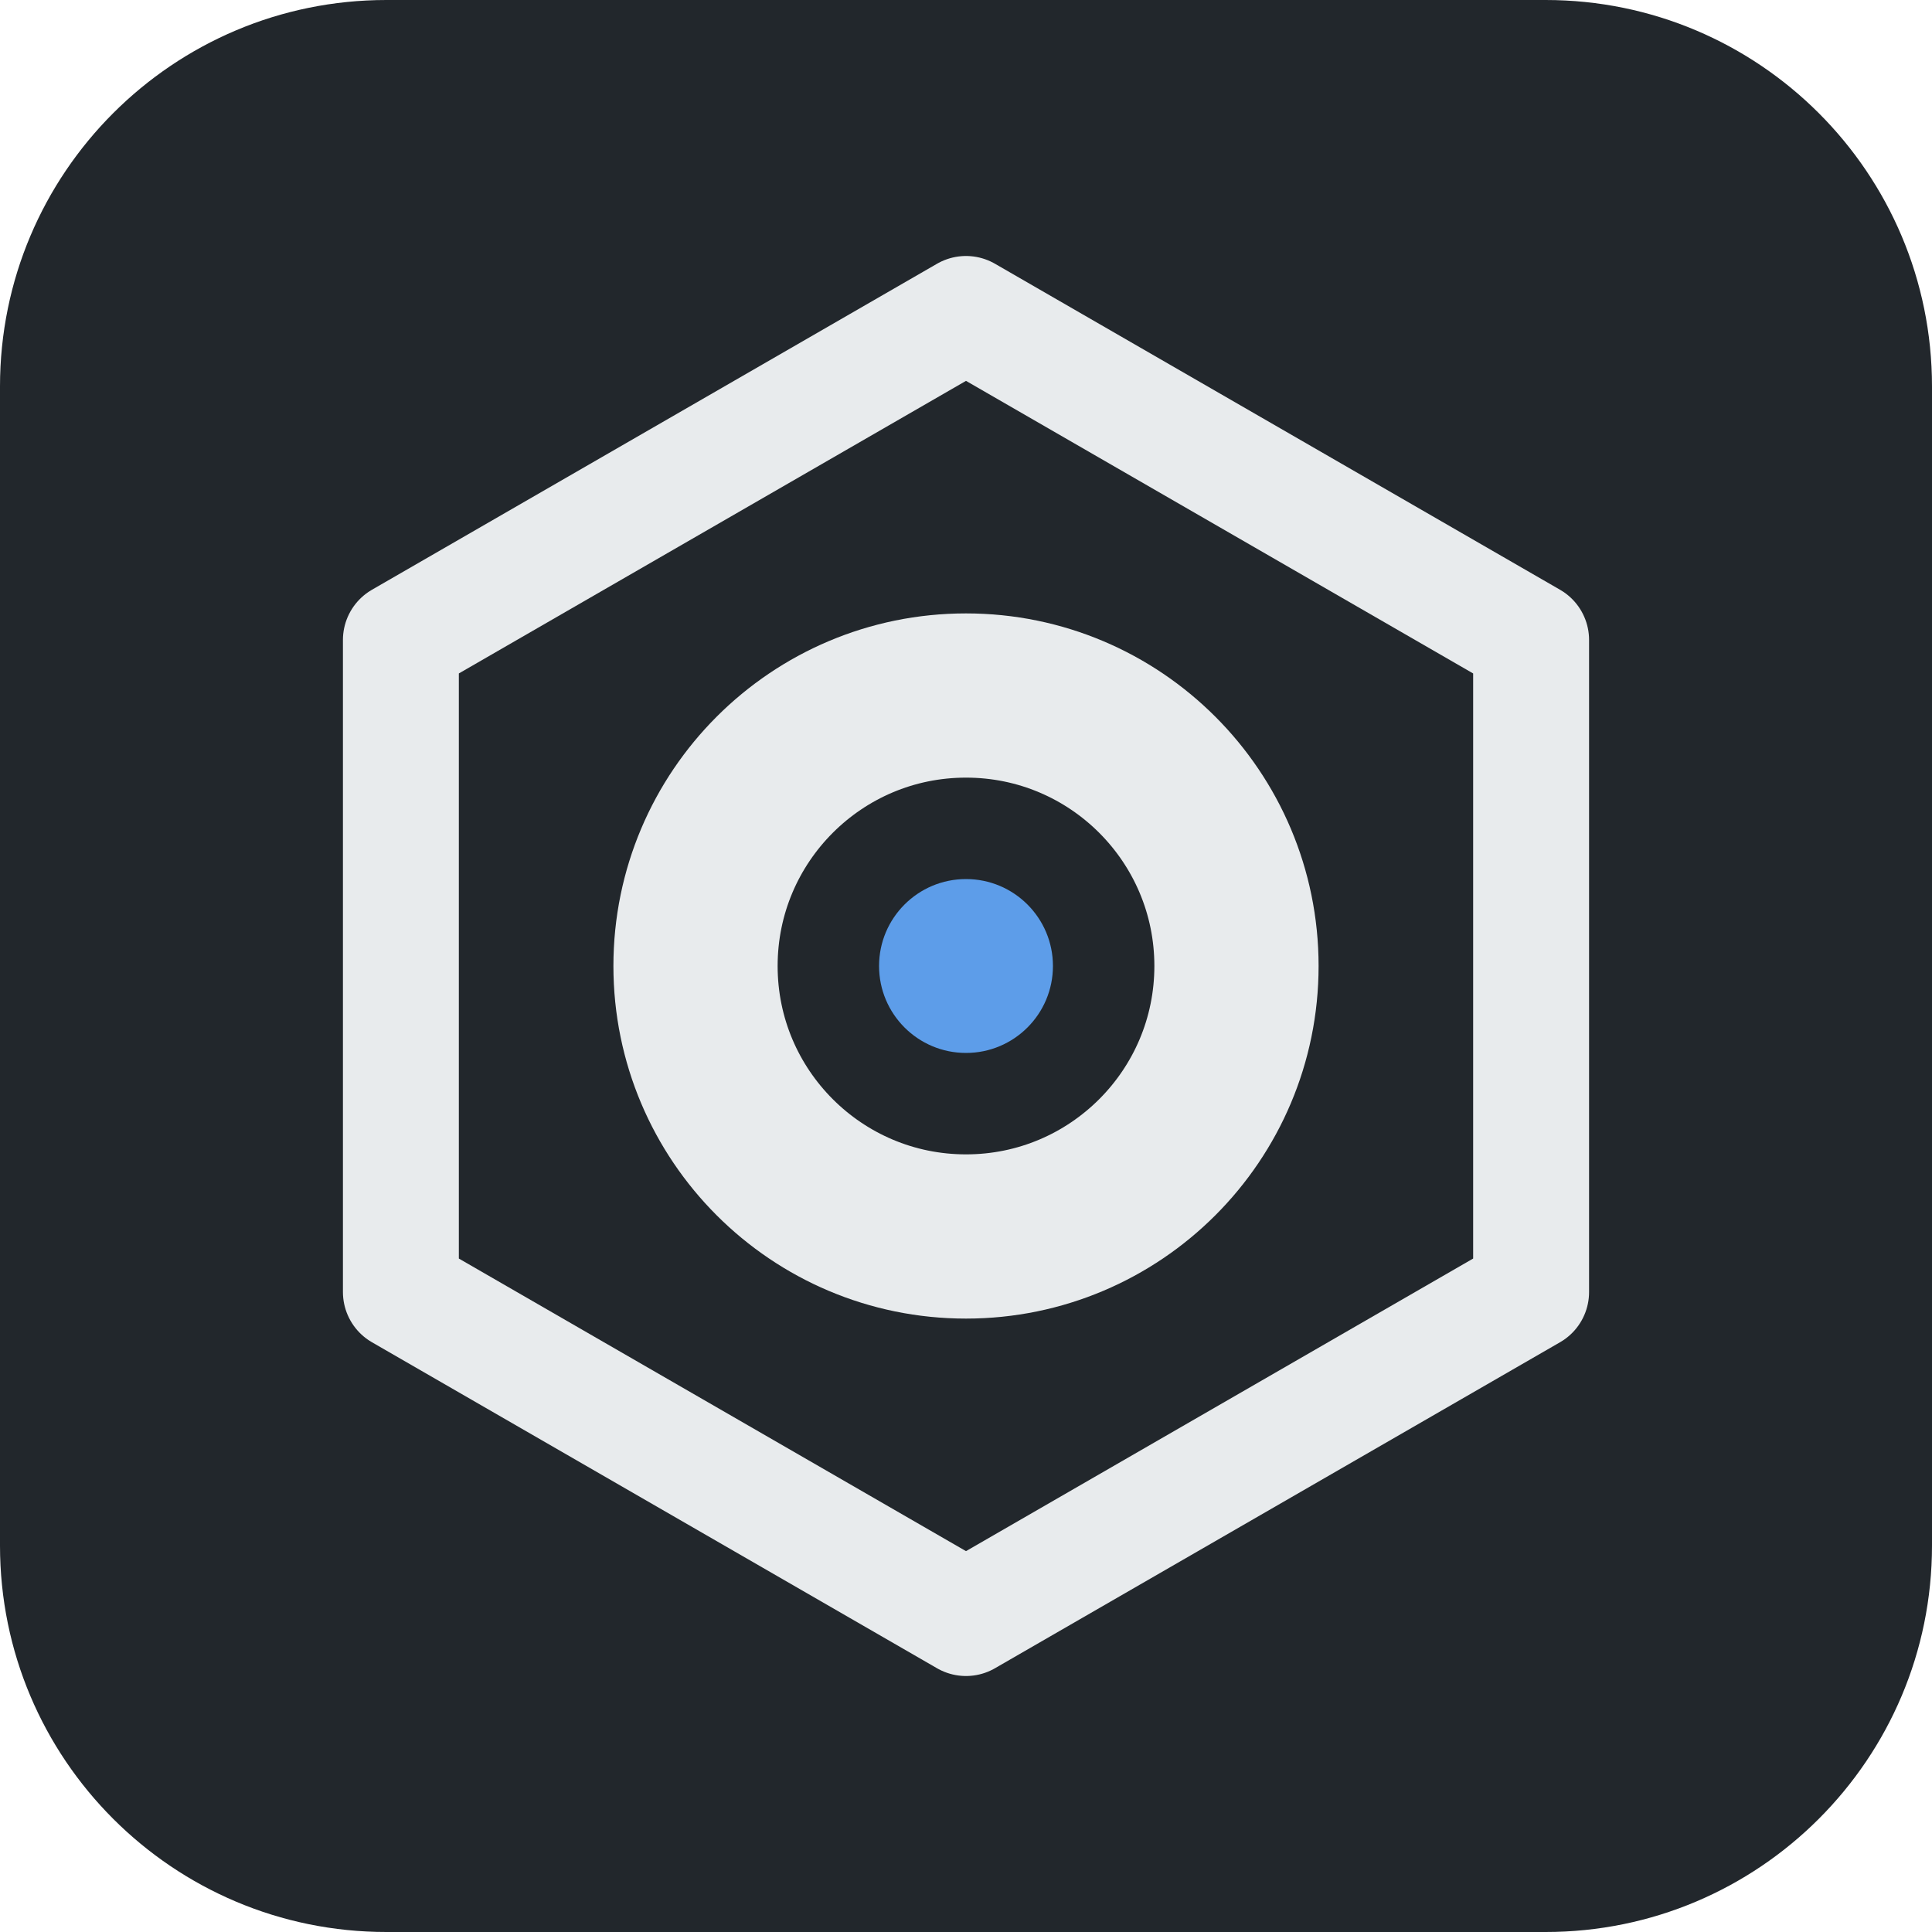
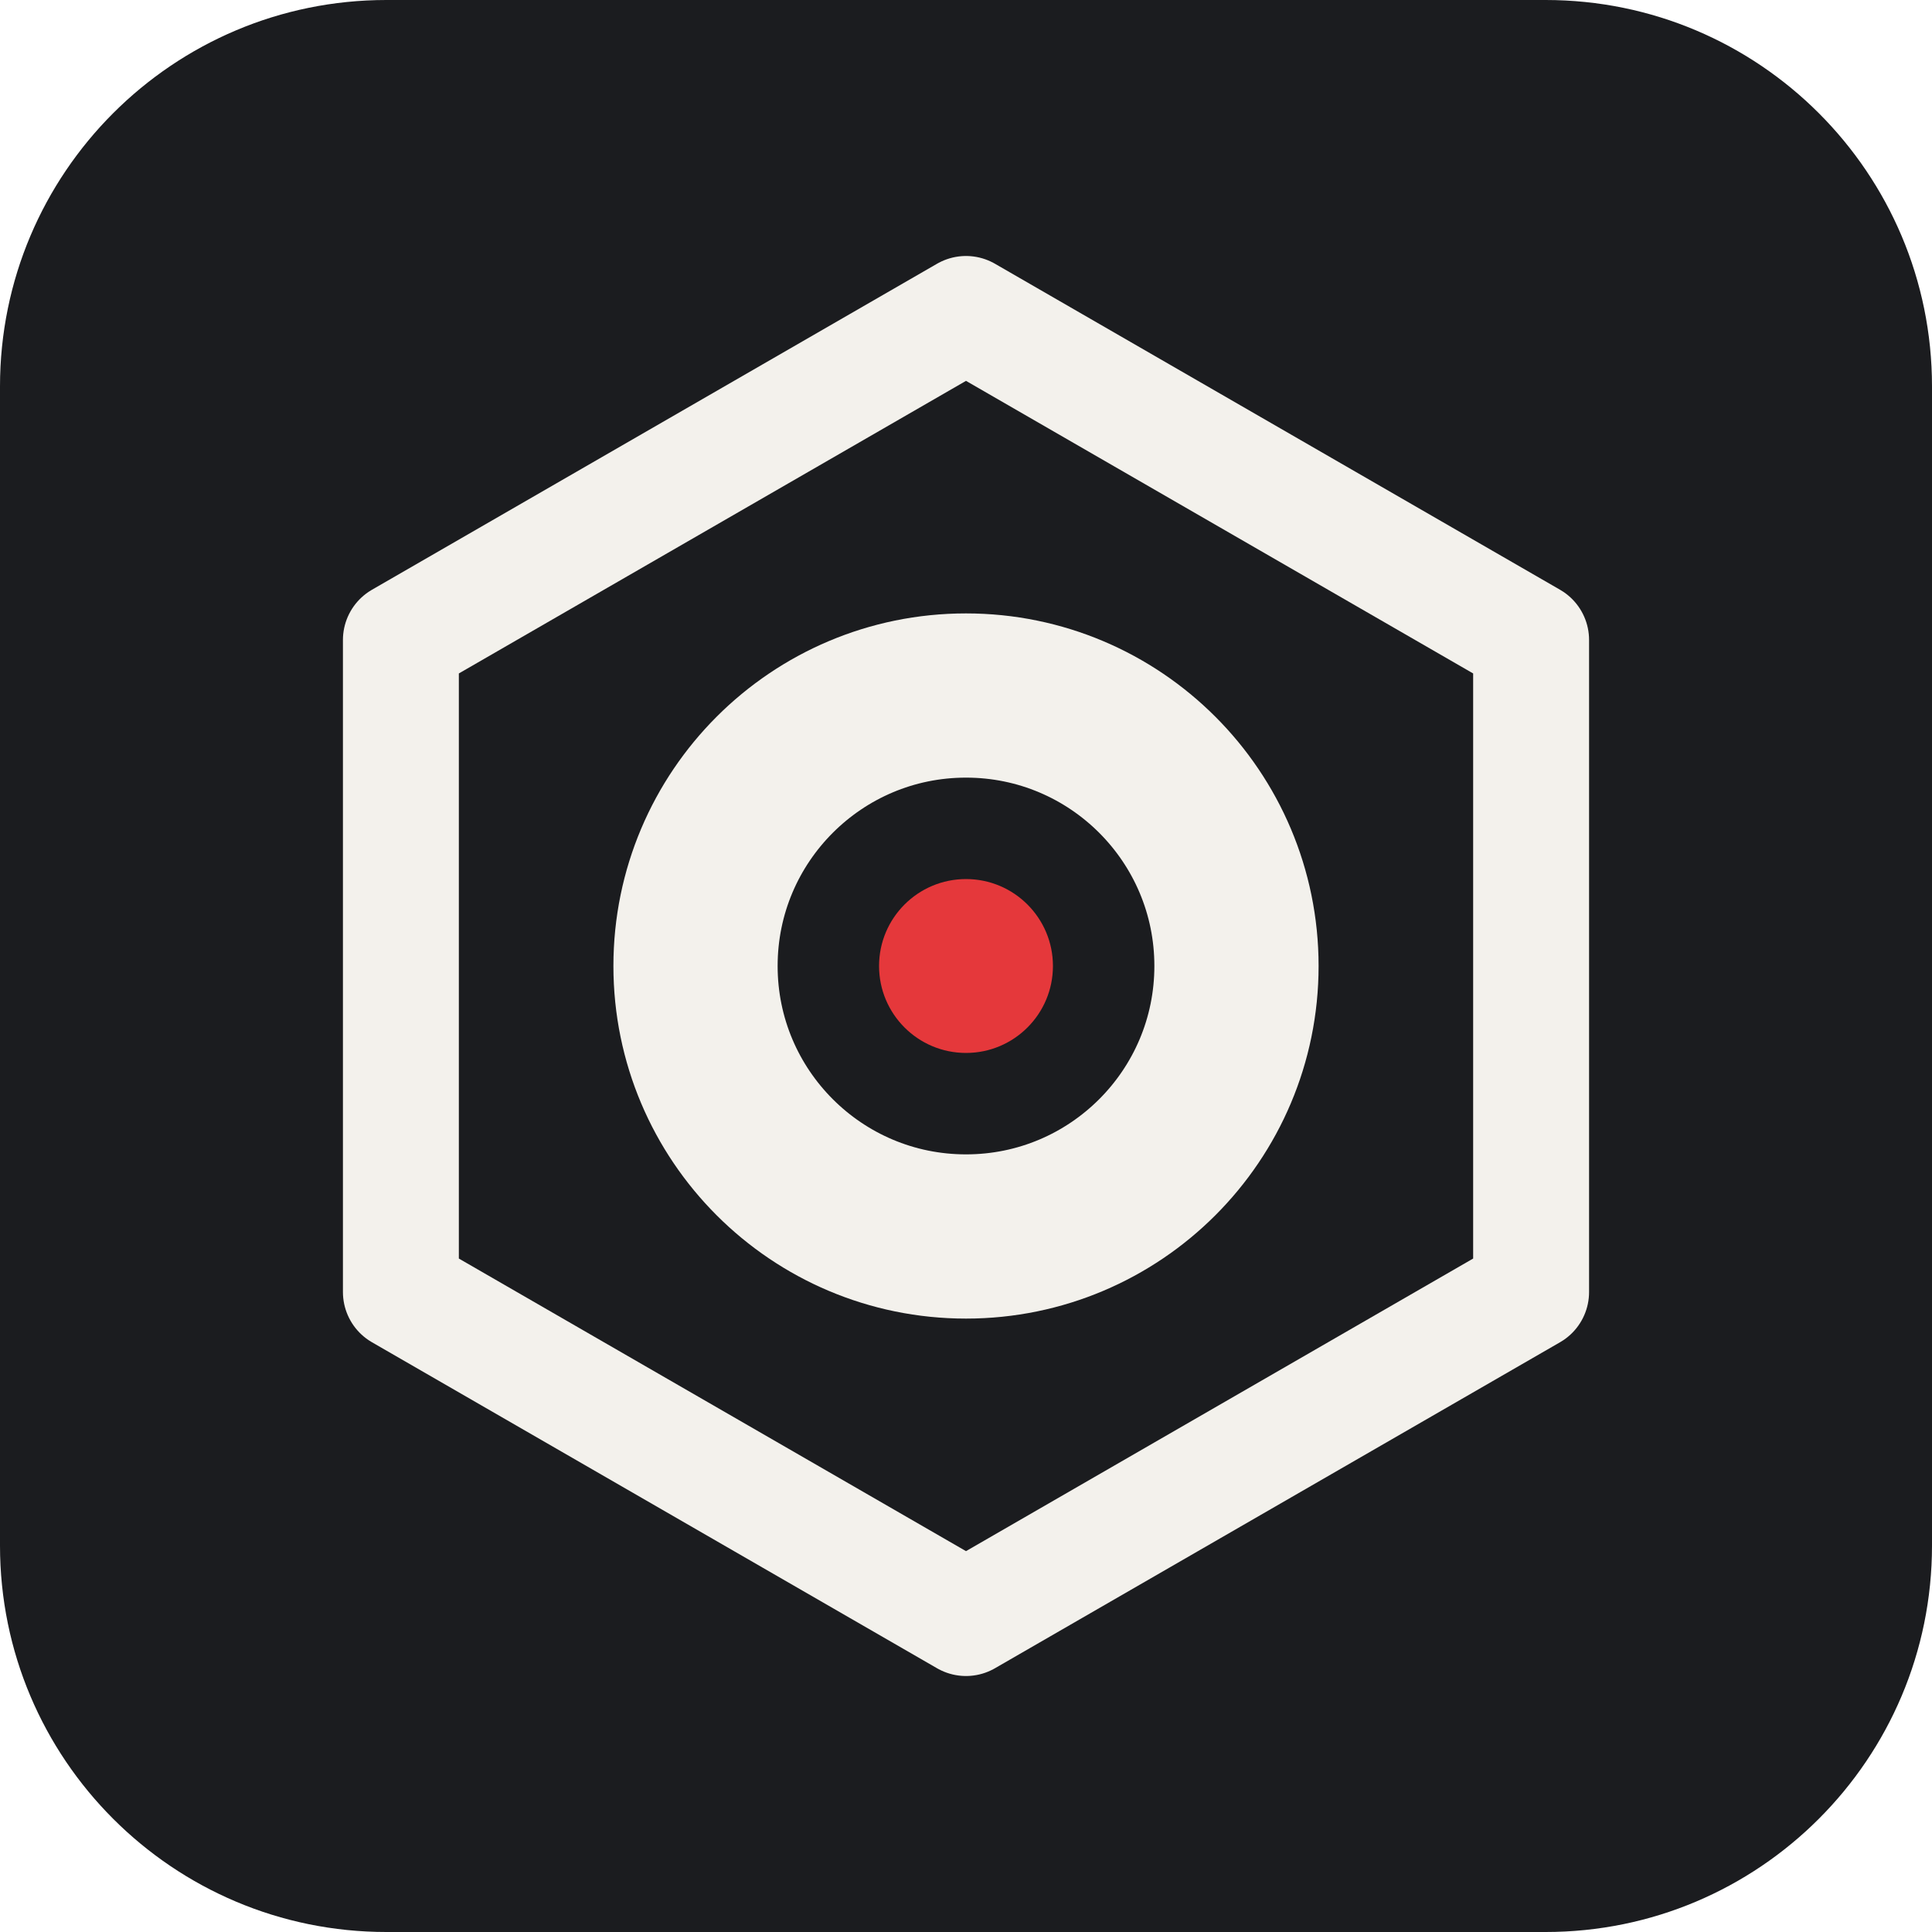
<svg xmlns="http://www.w3.org/2000/svg" viewBox="0 0 40 40">
-   <rect width="40" height="40" rx="8" fill="#22272c" />
-   <path d="M20 6.5 31.7 13.25v13.5L20 33.5 8.3 26.75v-13.5Z" fill="none" stroke="#e8ebed" stroke-width="2.4" stroke-linejoin="round" />
-   <circle cx="20" cy="20" r="5.6" fill="none" stroke="#e8ebed" stroke-width="3.4" />
-   <circle cx="20" cy="20" r="1.8" fill="#5d9de9" />
+   <rect width="40" height="40" rx="8" fill="#1b1c1f" />
+   <path d="M20 6.5 31.7 13.25v13.5L20 33.5 8.3 26.75v-13.5Z" fill="none" stroke="#f3f1ec" stroke-width="2.4" stroke-linejoin="round" />
+   <circle cx="20" cy="20" r="5.6" fill="none" stroke="#f3f1ec" stroke-width="3.4" />
+   <circle cx="20" cy="20" r="1.8" fill="#e5383b" />
</svg>
